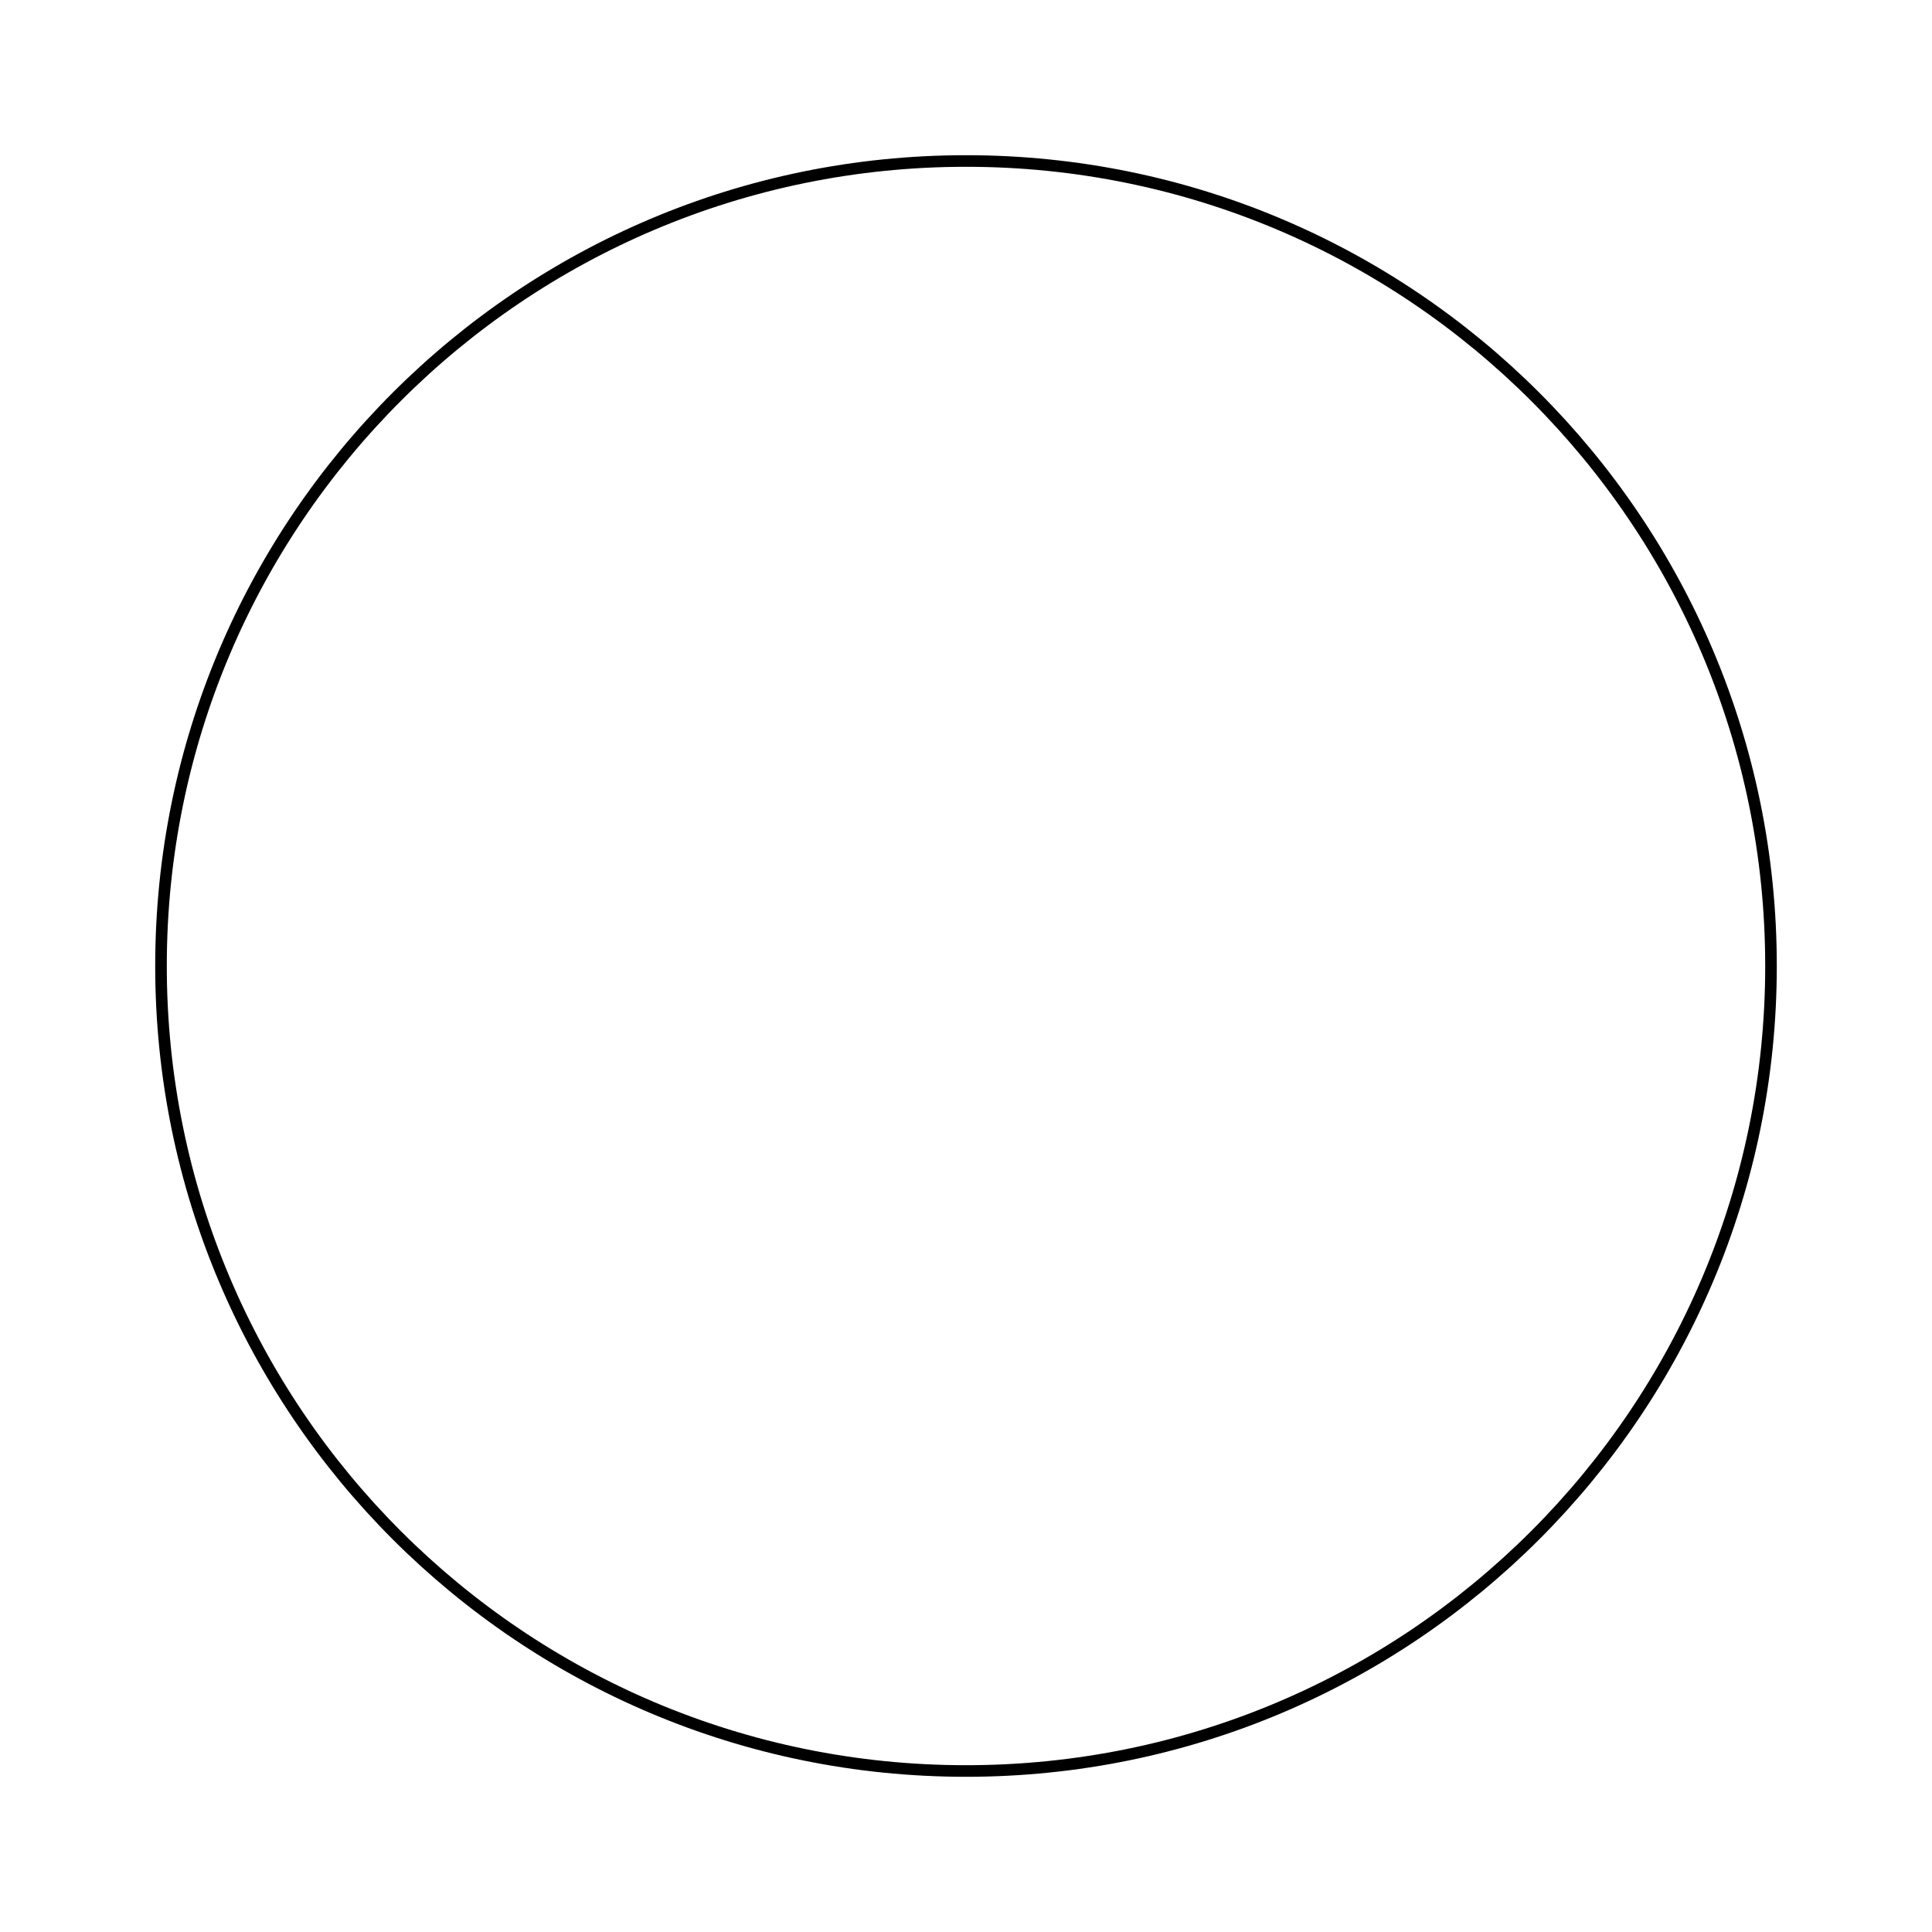
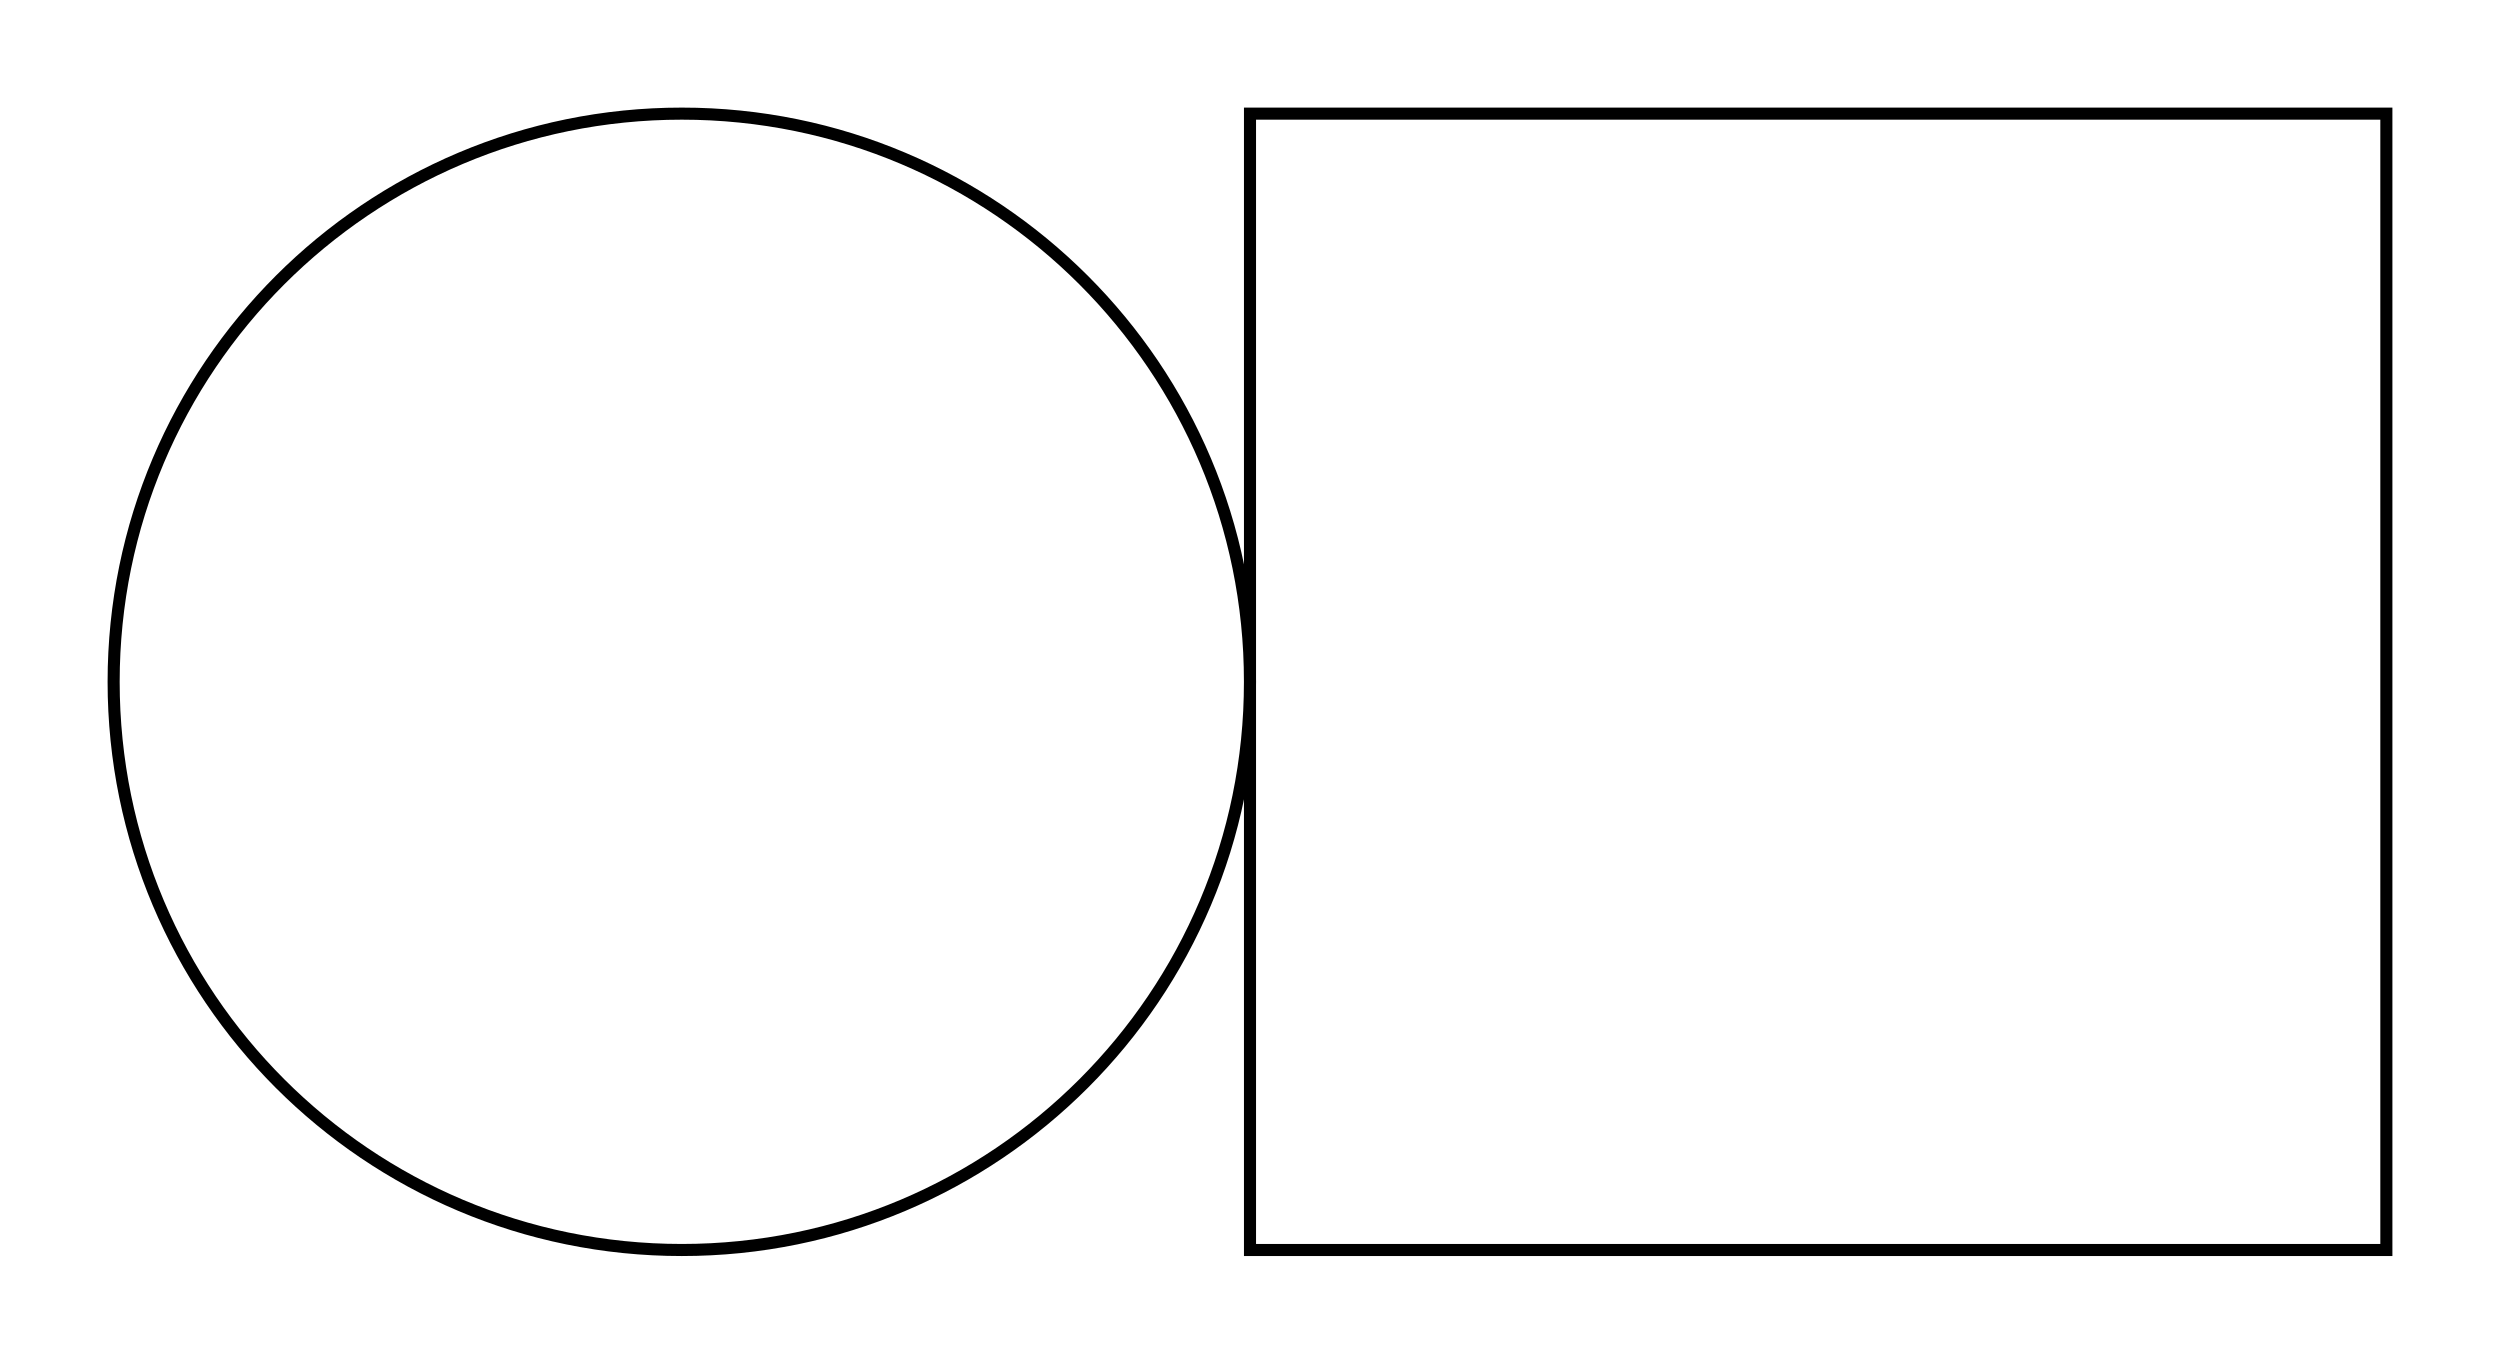
- <svg xmlns="http://www.w3.org/2000/svg" version="1.1" viewBox="-16 -6 12 12" fill="none" stroke="black" stroke-width="0.6%" vector-effect="non-scaling-stroke">
+ <svg xmlns="http://www.w3.org/2000/svg" version="1.1" viewBox="-16 -6 22 12" fill="none" stroke="black" stroke-width="0.6%" vector-effect="non-scaling-stroke">
+   <path d="M -5 -5 L 5 -5 L 5 5 L -5 5 L -5 -5 Z" />
  <path d="M -5 0 A 5 5 0 0 0 -15 0 A 5 5 0 0 0 -5 0 Z" />
</svg>
